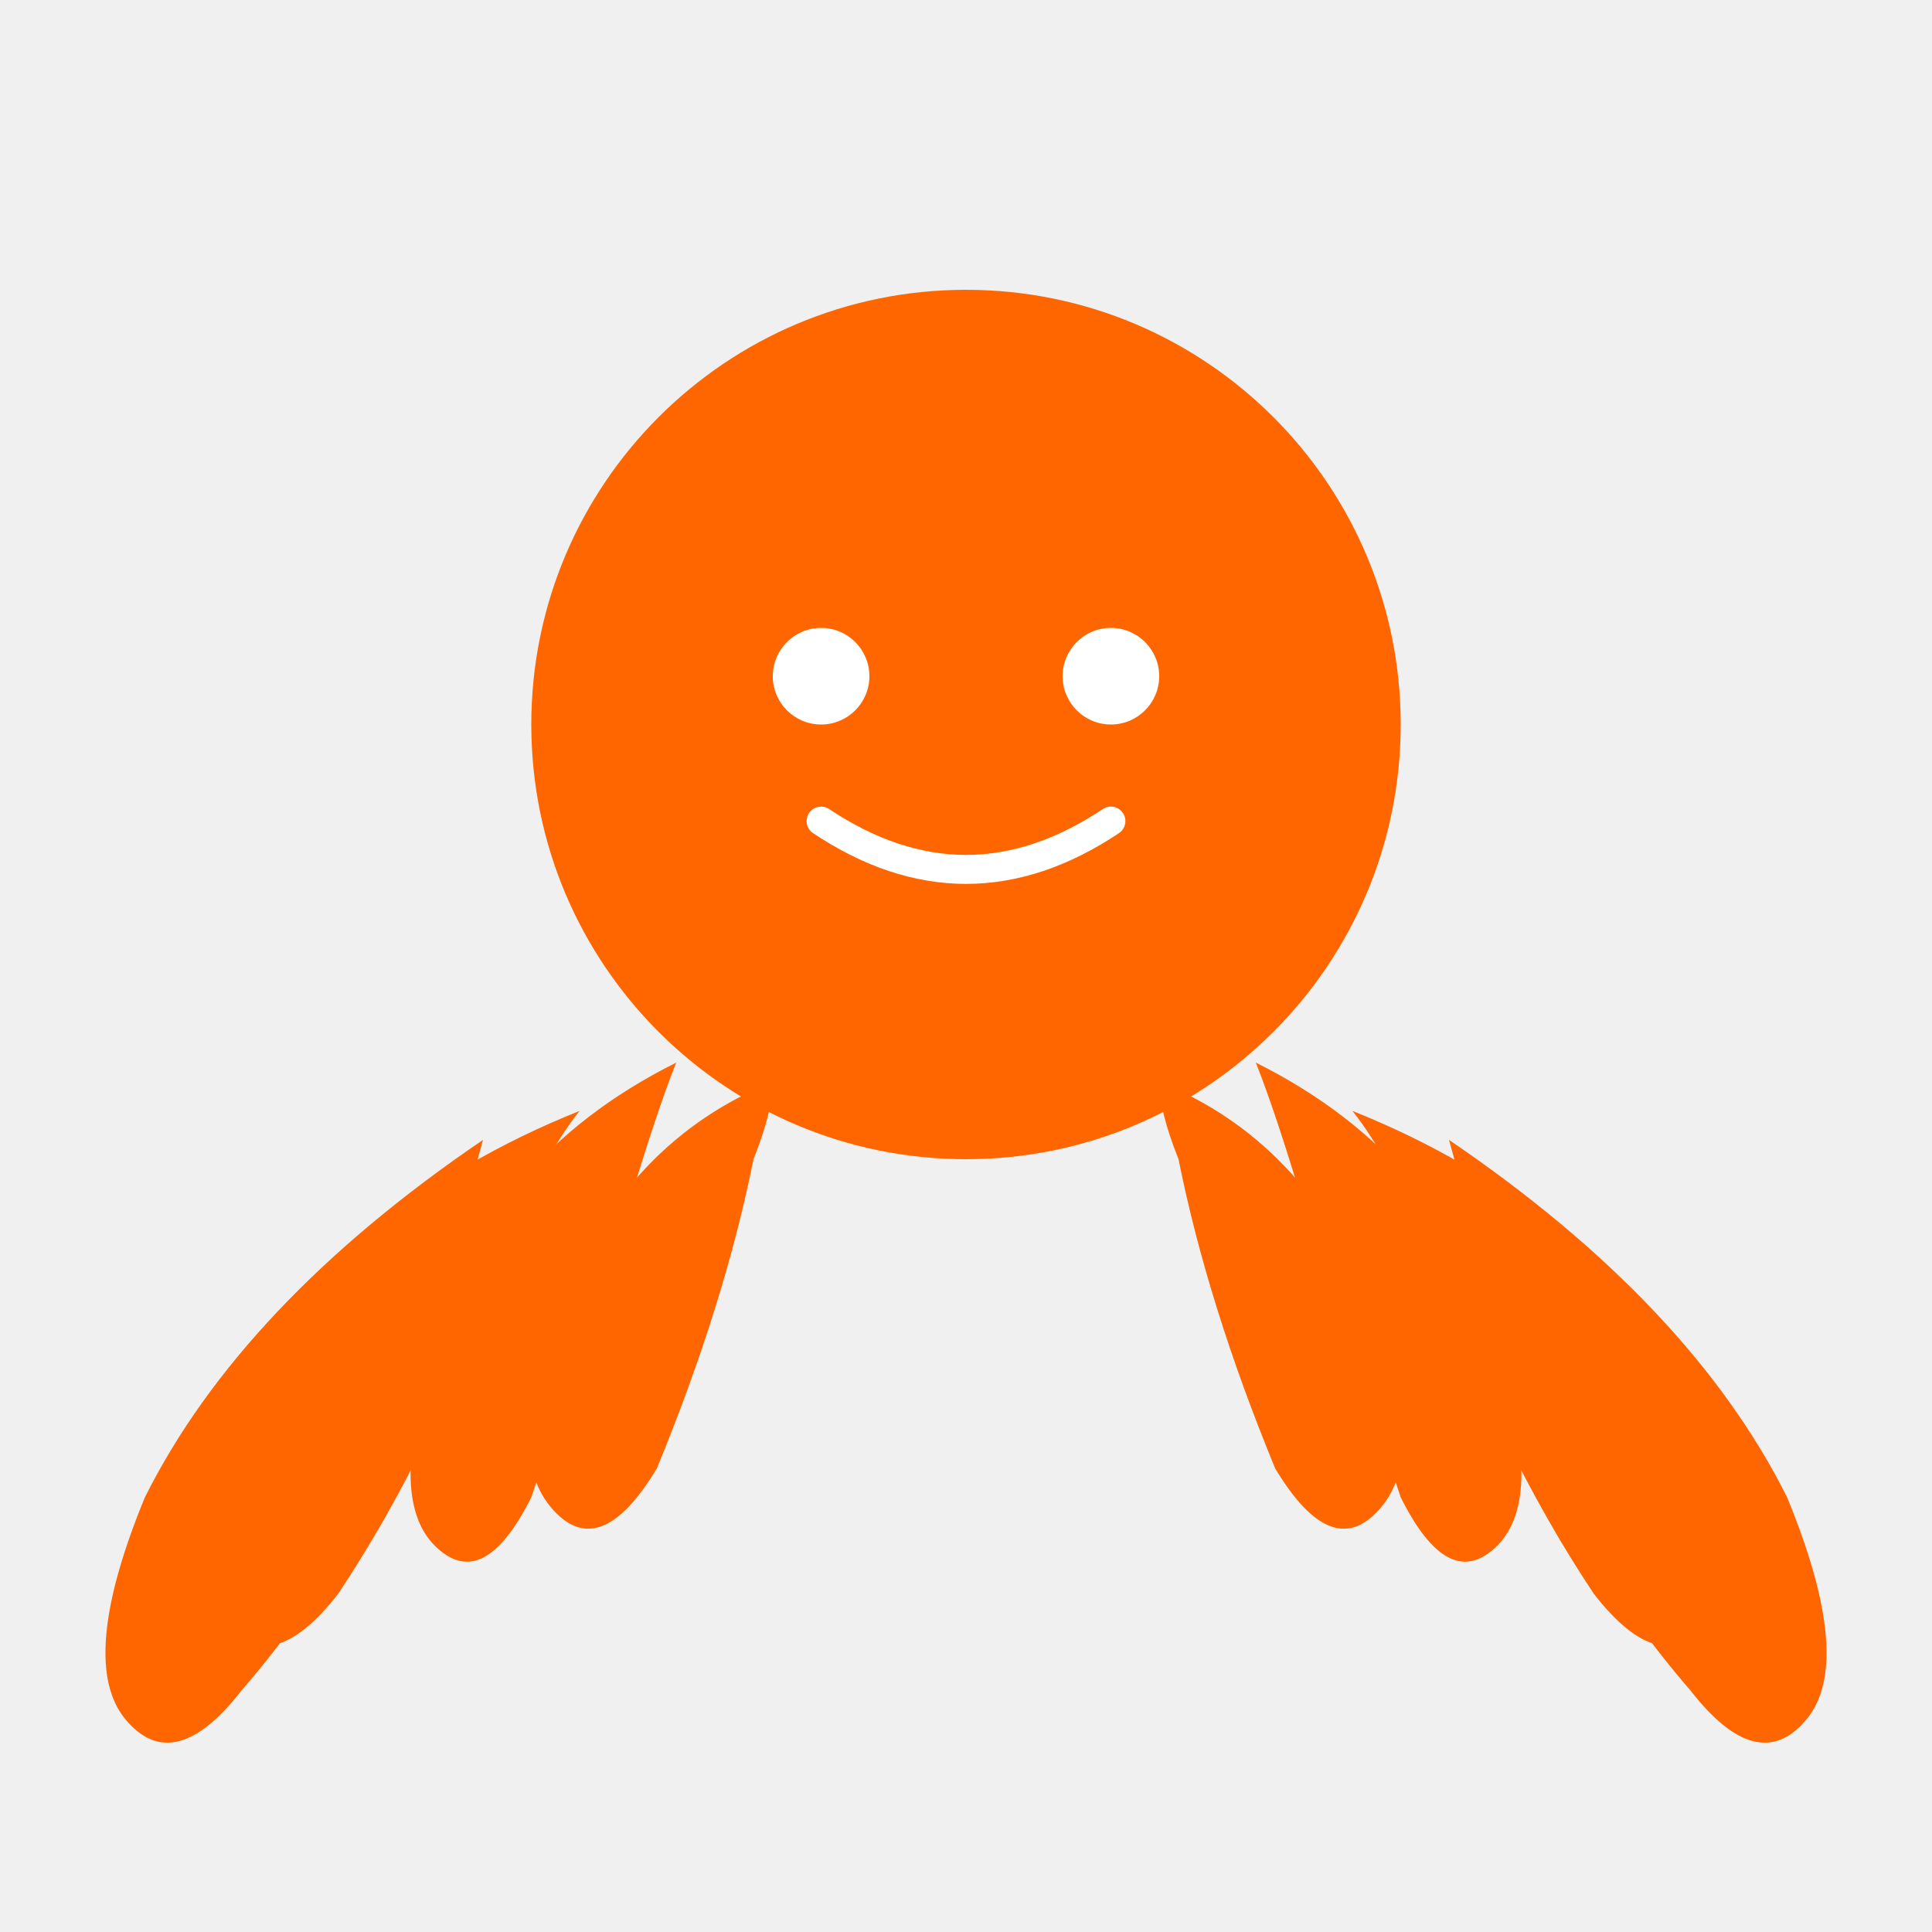
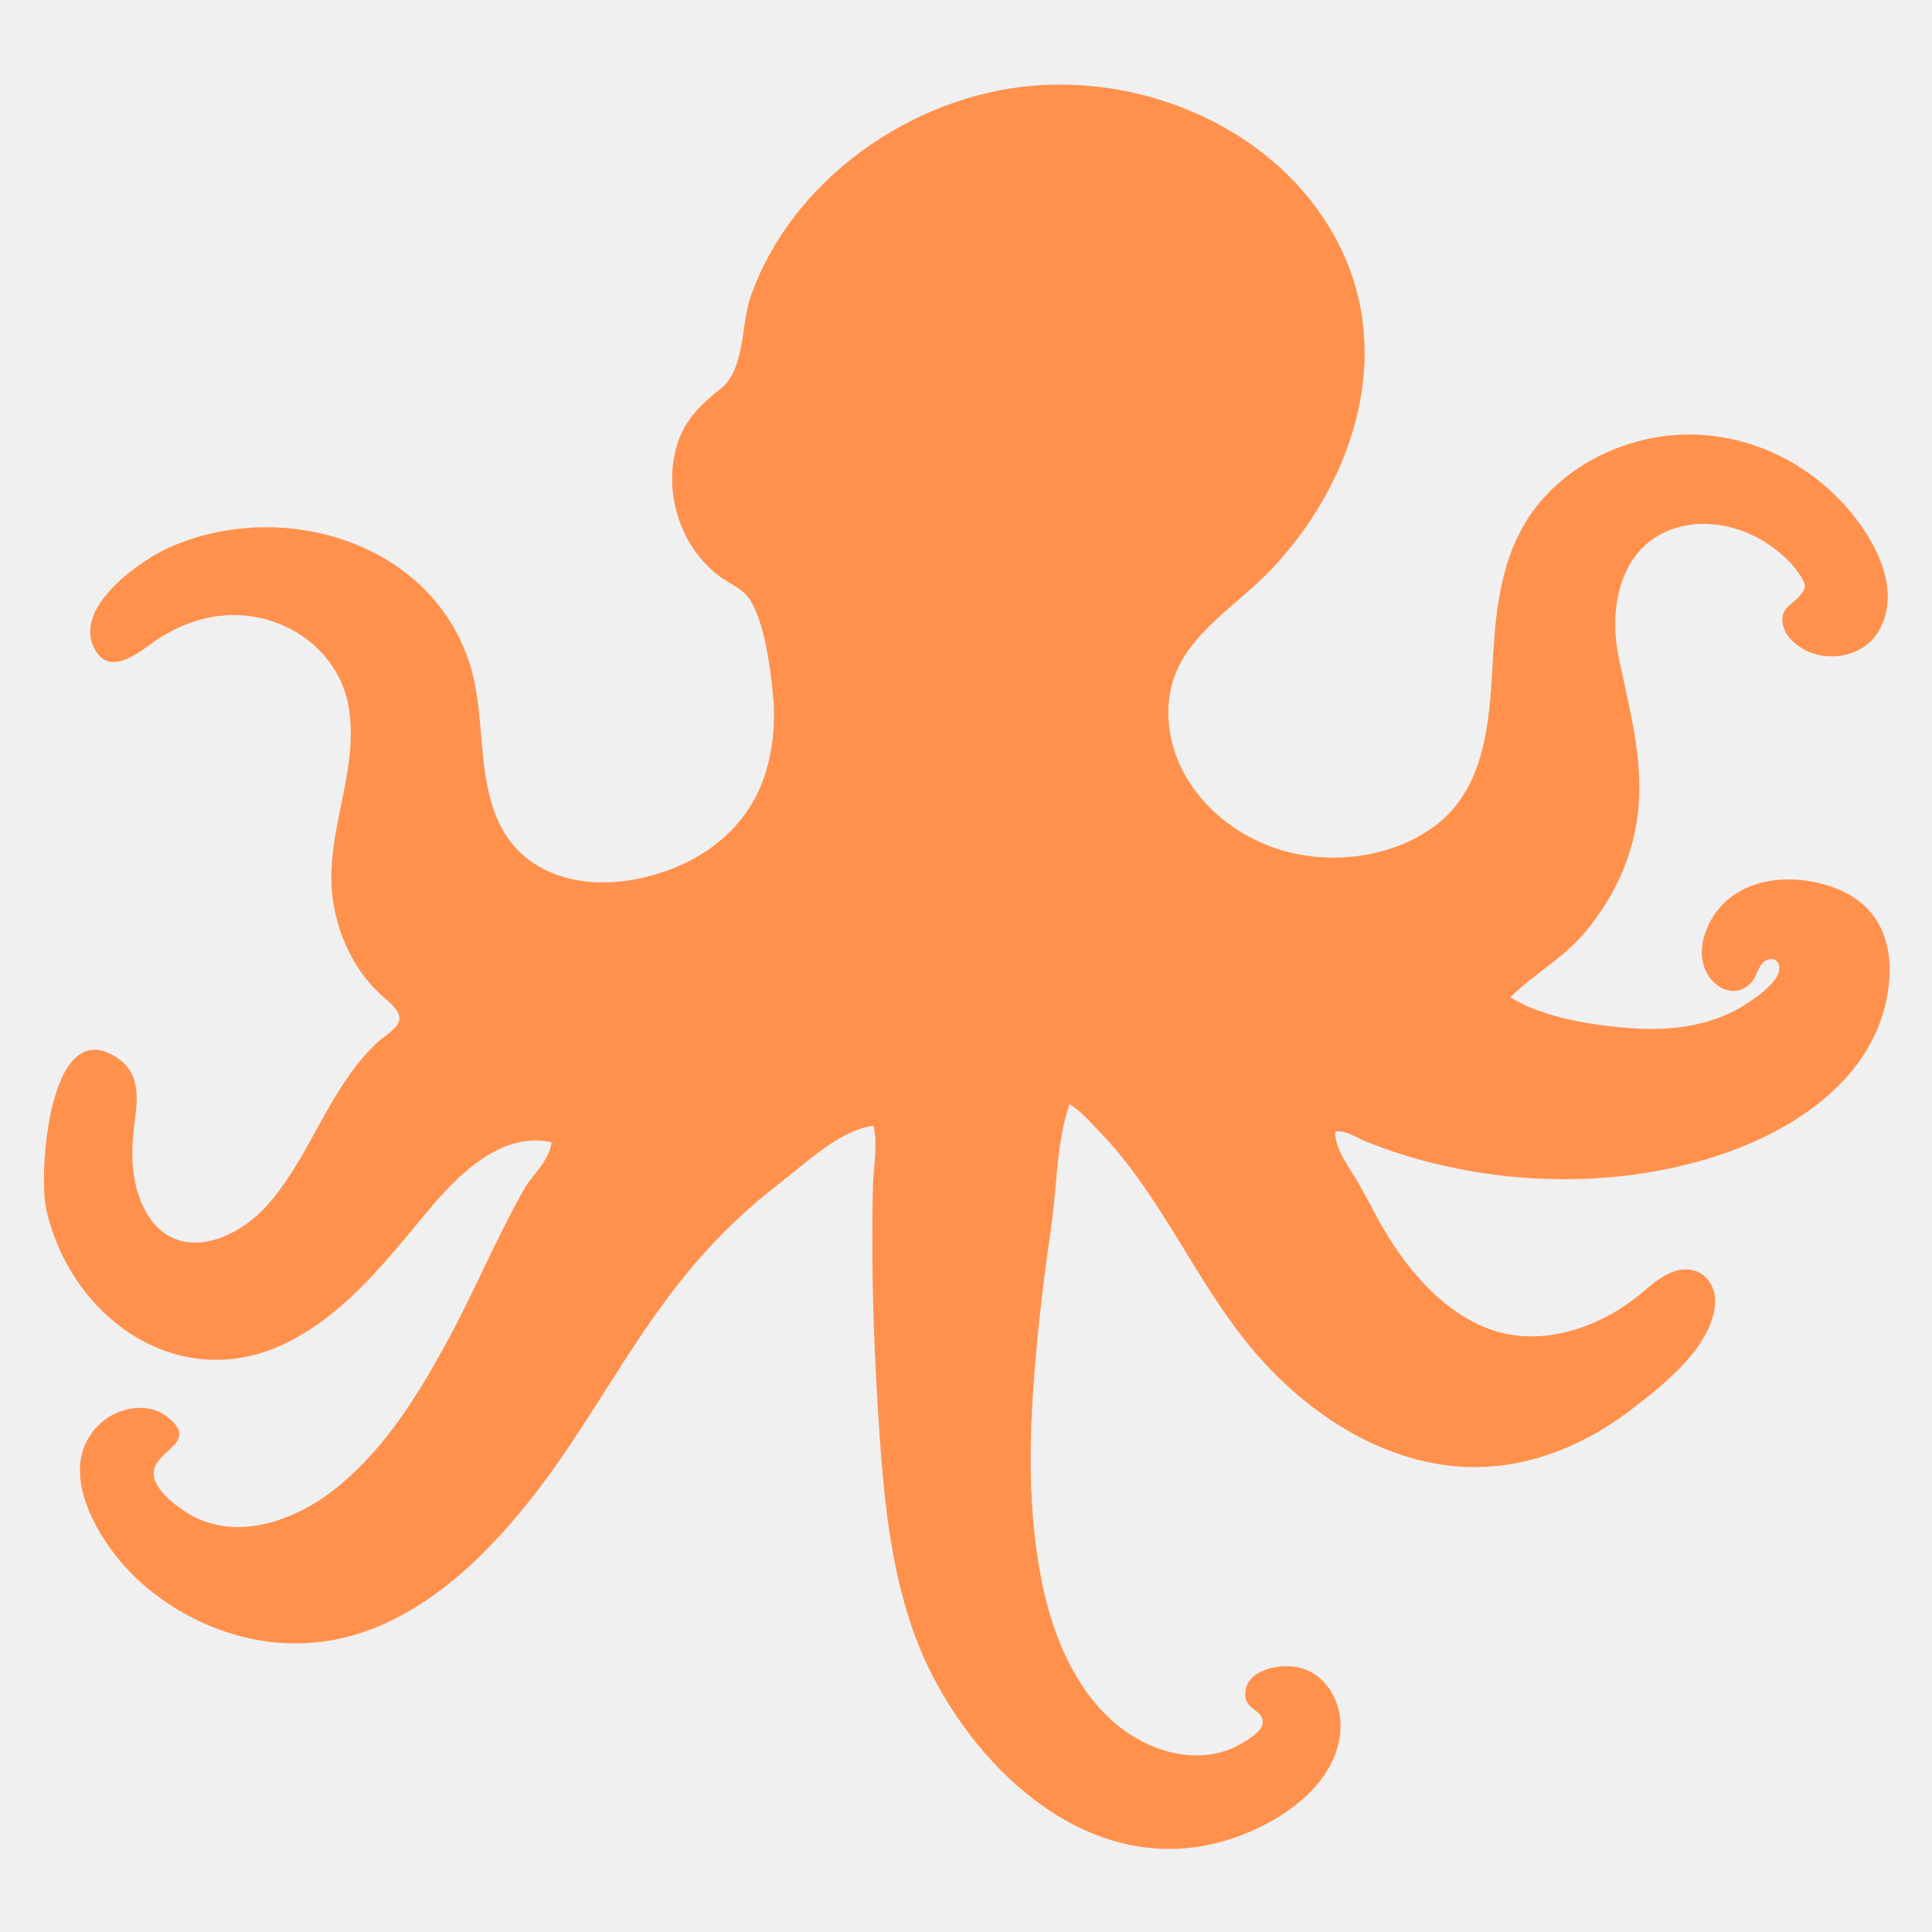
- <svg xmlns="http://www.w3.org/2000/svg" viewBox="0 0 200 200">
+ <svg xmlns="http://www.w3.org/2000/svg" viewBox="0 0 375 375" preserveAspectRatio="xMidYMid meet" role="img" aria-label="Phonosium octopus mark">
  <defs>
-     <style>
-       .octopus { fill: #FF6600; }
-       .eye { fill: #FFFFFF; }
-     </style>
+     <clipPath id="1c01cd9fca">
+       <path d="M 8.363 16.422 L 366.863 16.422 L 366.863 359 L 8.363 359 Z M 8.363 16.422 " />
+     </clipPath>
  </defs>
-   <circle class="octopus" cx="100" cy="75" r="45" />
-   <circle class="eye" cx="85" cy="70" r="5" />
-   <circle class="eye" cx="115" cy="70" r="5" />
-   <path fill="none" stroke="#FFFFFF" stroke-width="3" stroke-linecap="round" d="M 85 85 Q 100 95 115 85" />
-   <path class="octopus" d="M 70 110 Q 50 120 45 140 Q 40 155 45 160 Q 50 165 55 155 Q 60 140 65 125 Q 68 115 70 110 Z" />
-   <path class="octopus" d="M 60 115 Q 35 125 25 145 Q 18 162 23 168 Q 28 174 35 165 Q 45 150 52 130 Q 56 120 60 115 Z" />
-   <path class="octopus" d="M 50 118 Q 25 135 15 155 Q 8 172 13 178 Q 18 184 25 175 Q 38 160 45 140 Q 48 125 50 118 Z" />
-   <path class="octopus" d="M 80 112 Q 65 118 58 135 Q 52 150 57 156 Q 62 162 68 152 Q 75 135 78 120 Q 80 115 80 112 Z" />
-   <path class="octopus" d="M 130 110 Q 150 120 155 140 Q 160 155 155 160 Q 150 165 145 155 Q 140 140 135 125 Q 132 115 130 110 Z" />
-   <path class="octopus" d="M 140 115 Q 165 125 175 145 Q 182 162 177 168 Q 172 174 165 165 Q 155 150 148 130 Q 144 120 140 115 Z" />
-   <path class="octopus" d="M 150 118 Q 175 135 185 155 Q 192 172 187 178 Q 182 184 175 175 Q 162 160 155 140 Q 152 125 150 118 Z" />
-   <path class="octopus" d="M 120 112 Q 135 118 142 135 Q 148 150 143 156 Q 138 162 132 152 Q 125 135 122 120 Q 120 115 120 112 Z" />
+   <g clip-path="url(#1c01cd9fca)">
+     <path fill="#ff914d" d="M 107.047 221.695 C 96.23 219.387 87.312 229.793 81.312 237.137 C 73.754 246.27 65.871 255.832 54.945 260.973 C 34.152 270.629 13.465 255.402 8.934 234.504 C 7.465 227.465 9.562 196.066 23.012 205.504 C 27.418 208.656 26.684 213.602 26.059 218.418 C 25.43 223.453 25.43 228.609 27.418 233.34 C 32.559 245.73 45.273 241.629 52.207 233.555 C 60.5 223.988 63.973 210.859 73.43 202.156 C 74.594 201.098 77.531 199.523 77.531 197.641 C 77.531 195.762 74.898 194.078 73.754 192.914 C 69.238 188.703 66.301 182.938 65.031 176.957 C 61.984 163.504 69.758 151.02 67.754 137.676 C 66.176 127.184 56.934 119.93 46.527 119.41 C 40.852 119.086 34.977 121.094 30.355 124.246 C 27.418 126.234 21.848 131.176 18.805 126.664 C 13.34 118.676 26.469 109.324 32.145 106.602 C 53.156 96.734 81.832 104.184 90.535 126.984 C 94.422 137.07 92.324 148.207 96.211 158.184 C 100.512 169.414 112.062 172.781 123.203 170.688 C 134.238 168.59 144.105 162.285 148.102 151.469 C 150 146.113 150.625 140.238 150 134.562 C 149.48 129.207 148.422 121.219 145.699 116.598 C 144.34 114.285 141.598 113.336 139.504 111.762 C 137.191 109.969 135.203 107.66 133.719 105.152 C 130.996 100.316 129.832 94.547 130.781 89.086 C 131.836 82.676 135.078 79.219 139.914 75.438 C 144.645 71.66 143.801 62.938 145.699 57.582 C 153.688 34.781 177.098 18.52 200.633 16.621 C 222.785 14.828 246.43 24.914 258.09 44.238 C 271.434 66.195 263.66 92.348 247.164 110.094 C 238.977 118.926 226.672 124.691 226.781 138.34 C 226.781 150.215 235.609 160.082 246.32 164.184 C 256.297 168.07 268.906 167.016 277.828 160.816 C 288.125 153.672 289.055 140.758 289.699 129.207 C 290.328 117.332 291.492 105.473 299.891 96.34 C 306.305 89.41 315.332 85.309 324.68 84.465 C 334.98 83.625 345.258 86.992 353.246 93.492 C 360.59 99.367 370.156 112.082 364.906 122.059 C 362.273 127.094 355.773 128.668 350.723 126.359 C 348.734 125.41 346.621 123.637 346.102 121.414 C 345.367 118.262 347.461 117.637 349.254 115.738 C 350.828 113.945 350.613 113.426 349.039 111.117 C 347.355 108.699 345.043 106.816 342.625 105.242 C 338.328 102.52 332.953 101.141 327.922 101.875 C 315.207 103.863 311.965 116.473 314.168 127.504 C 316.801 140.223 320.363 151.773 316.477 164.793 C 314.688 170.883 311.535 176.348 307.449 181.184 C 303.242 186.125 297.688 189.062 293.156 193.578 C 299.246 197.355 308.078 198.824 315.117 199.453 C 322.781 200.188 330.969 199.559 337.809 195.566 C 339.906 194.312 345.152 190.945 345.367 188.113 C 345.473 186.324 343.898 185.59 342.43 186.645 C 341.176 187.594 340.961 189.797 339.707 190.945 C 336.234 194.203 331.828 191.266 330.68 187.379 C 329.516 183.492 331.309 179.086 333.832 176.148 C 339.512 169.539 350.223 169.539 357.672 172.996 C 365.855 176.883 367.863 184.98 366.285 193.379 C 363.133 210.914 345.492 221.105 329.73 225.422 C 308.938 231.207 285.098 229.629 265.039 221.535 C 263.246 220.801 261.258 219.332 259.164 219.637 C 259.055 223.004 261.887 226.566 263.461 229.289 C 265.773 233.285 267.762 237.477 270.285 241.363 C 275.121 248.707 281.945 255.961 290.668 258.484 C 299.695 261.117 309.777 257.75 317.141 252.18 C 320.078 249.977 323.23 246.395 327.223 246.395 C 330.895 246.395 333.098 249.547 332.902 253.004 C 332.383 261.098 323.336 268.441 317.461 272.957 C 310.012 278.832 301.289 283.148 291.727 284.402 C 273.547 286.82 256.332 276.844 244.566 263.605 C 232.387 249.961 225.867 232.301 212.953 219.172 C 211.379 217.488 209.586 215.5 207.598 214.336 C 205.074 221.48 205.18 229.988 204.125 237.441 C 202.961 245.535 201.922 253.613 201.188 261.797 C 199.719 277.453 199.199 293.625 202.656 309.062 C 205.379 320.938 211.484 333.637 223.344 338.797 C 228.914 341.215 235.52 341.625 240.875 338.473 C 242.238 337.633 245.391 335.949 245.086 333.961 C 244.762 331.863 241.934 331.758 241.719 329.23 C 241.305 324.289 247.914 322.926 251.586 323.555 C 257.051 324.504 260.309 329.859 260.203 335.215 C 259.879 347.09 246.75 354.949 236.668 357.586 C 211.773 364.191 190.137 344.348 180.051 323.34 C 173.641 309.797 171.867 294.555 170.809 279.746 C 169.645 263.25 169.02 246.555 169.449 230.059 C 169.555 226.391 170.398 222.18 169.555 218.508 C 163.035 219.352 156.535 225.656 151.484 229.543 C 145.289 234.27 139.719 239.625 134.684 245.5 C 125.121 256.73 117.992 269.66 109.789 281.734 C 97.074 300.324 78.391 321.117 53.602 318.809 C 43.109 317.859 32.809 312.824 25.359 305.266 C 18.84 298.551 10.652 284.992 19.16 276.594 C 22.527 273.227 28.617 271.863 32.613 275.125 C 38.398 279.746 31.035 281.32 29.98 284.992 C 28.922 288.555 34.082 292.246 36.59 293.824 C 46.348 299.605 58.332 294.773 66.211 288.039 C 75.238 280.48 81.543 270.074 87.113 259.793 C 90.68 253.184 93.723 246.34 97.09 239.625 C 98.773 236.258 100.457 232.91 102.445 229.648 C 104.094 227.465 106.727 224.742 107.047 221.695 Z M 107.047 221.695 " />
+   </g>
</svg>
